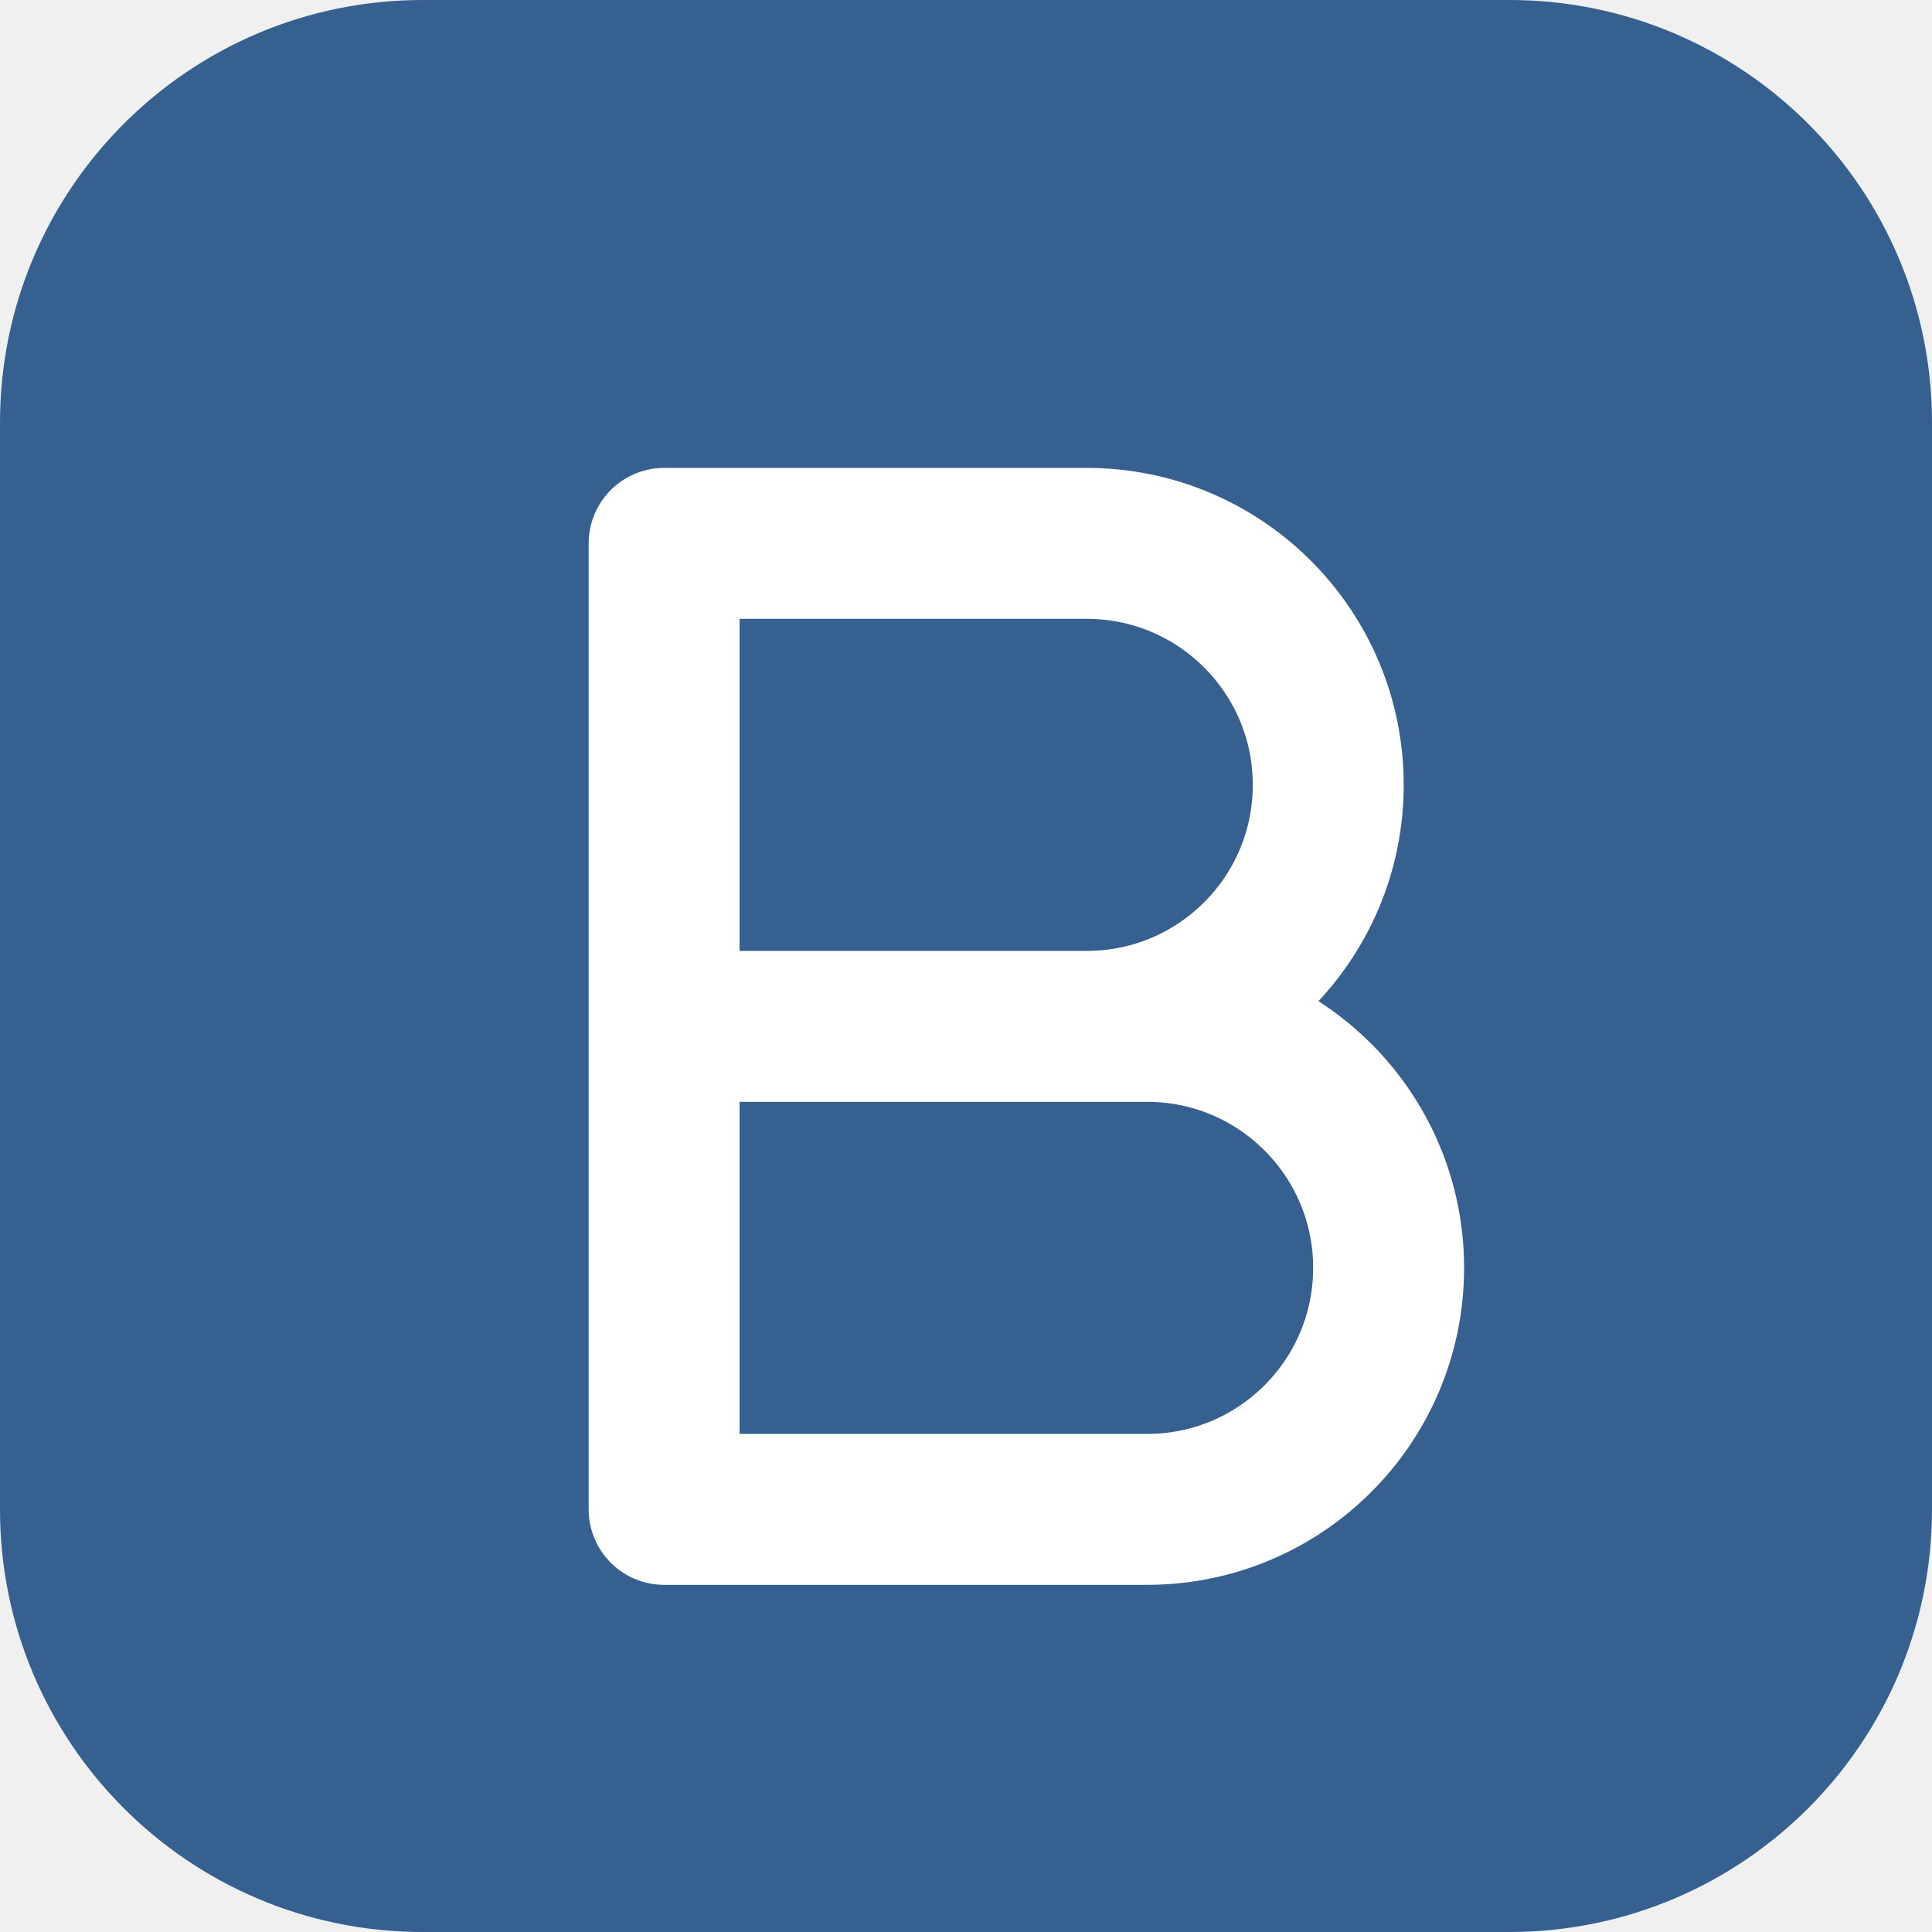
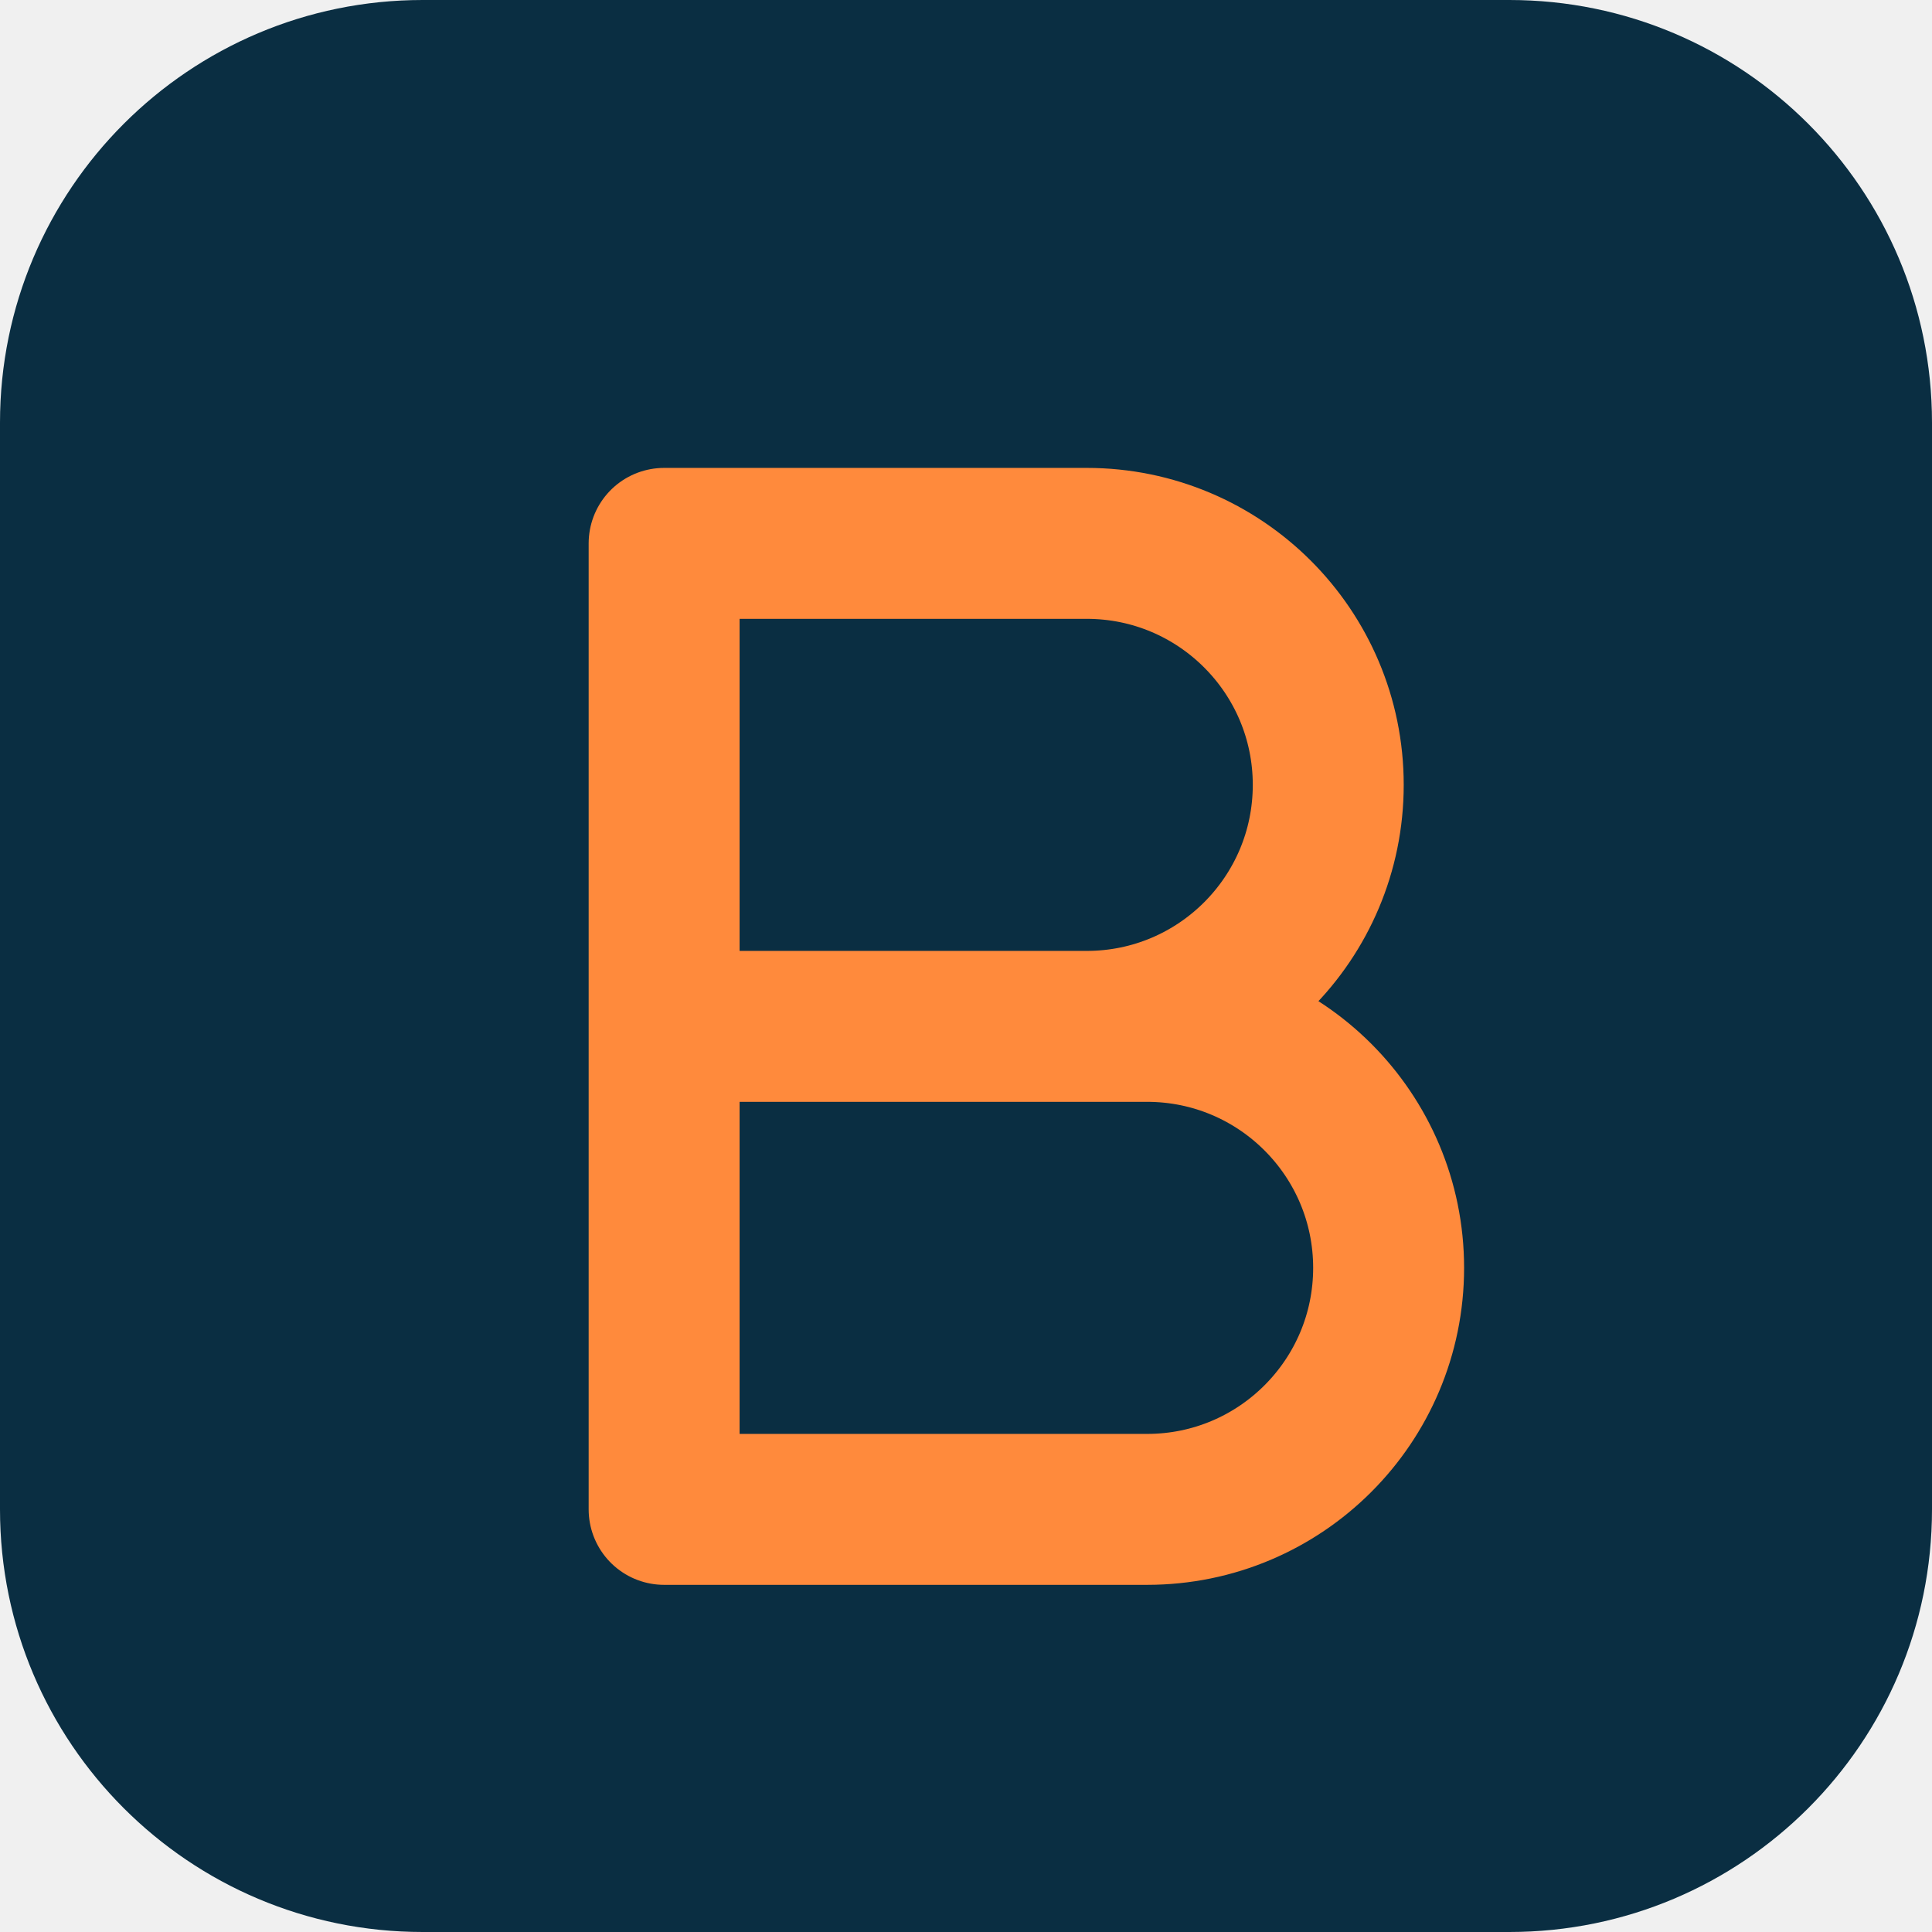
<svg xmlns="http://www.w3.org/2000/svg" viewBox="0 0 64 64">
-   <rect width="64" height="64" rx="14" fill="#35608f" />
-   <path d="M22 18h14a8 8 0 0 1 0 16H22zm0 16h16a8 8 0 0 1 0 16H22z" fill="none" stroke="#fff" stroke-width="5" stroke-linejoin="round" />
+   <rect width="64" height="64" rx="14" fill="#0a2e42" />
+   <path d="M22 18h14a8 8 0 0 1 0 16H22zm0 16h16a8 8 0 0 1 0 16H22z" fill="none" stroke="#ff8a3c" stroke-width="5" stroke-linejoin="round" />
</svg>
